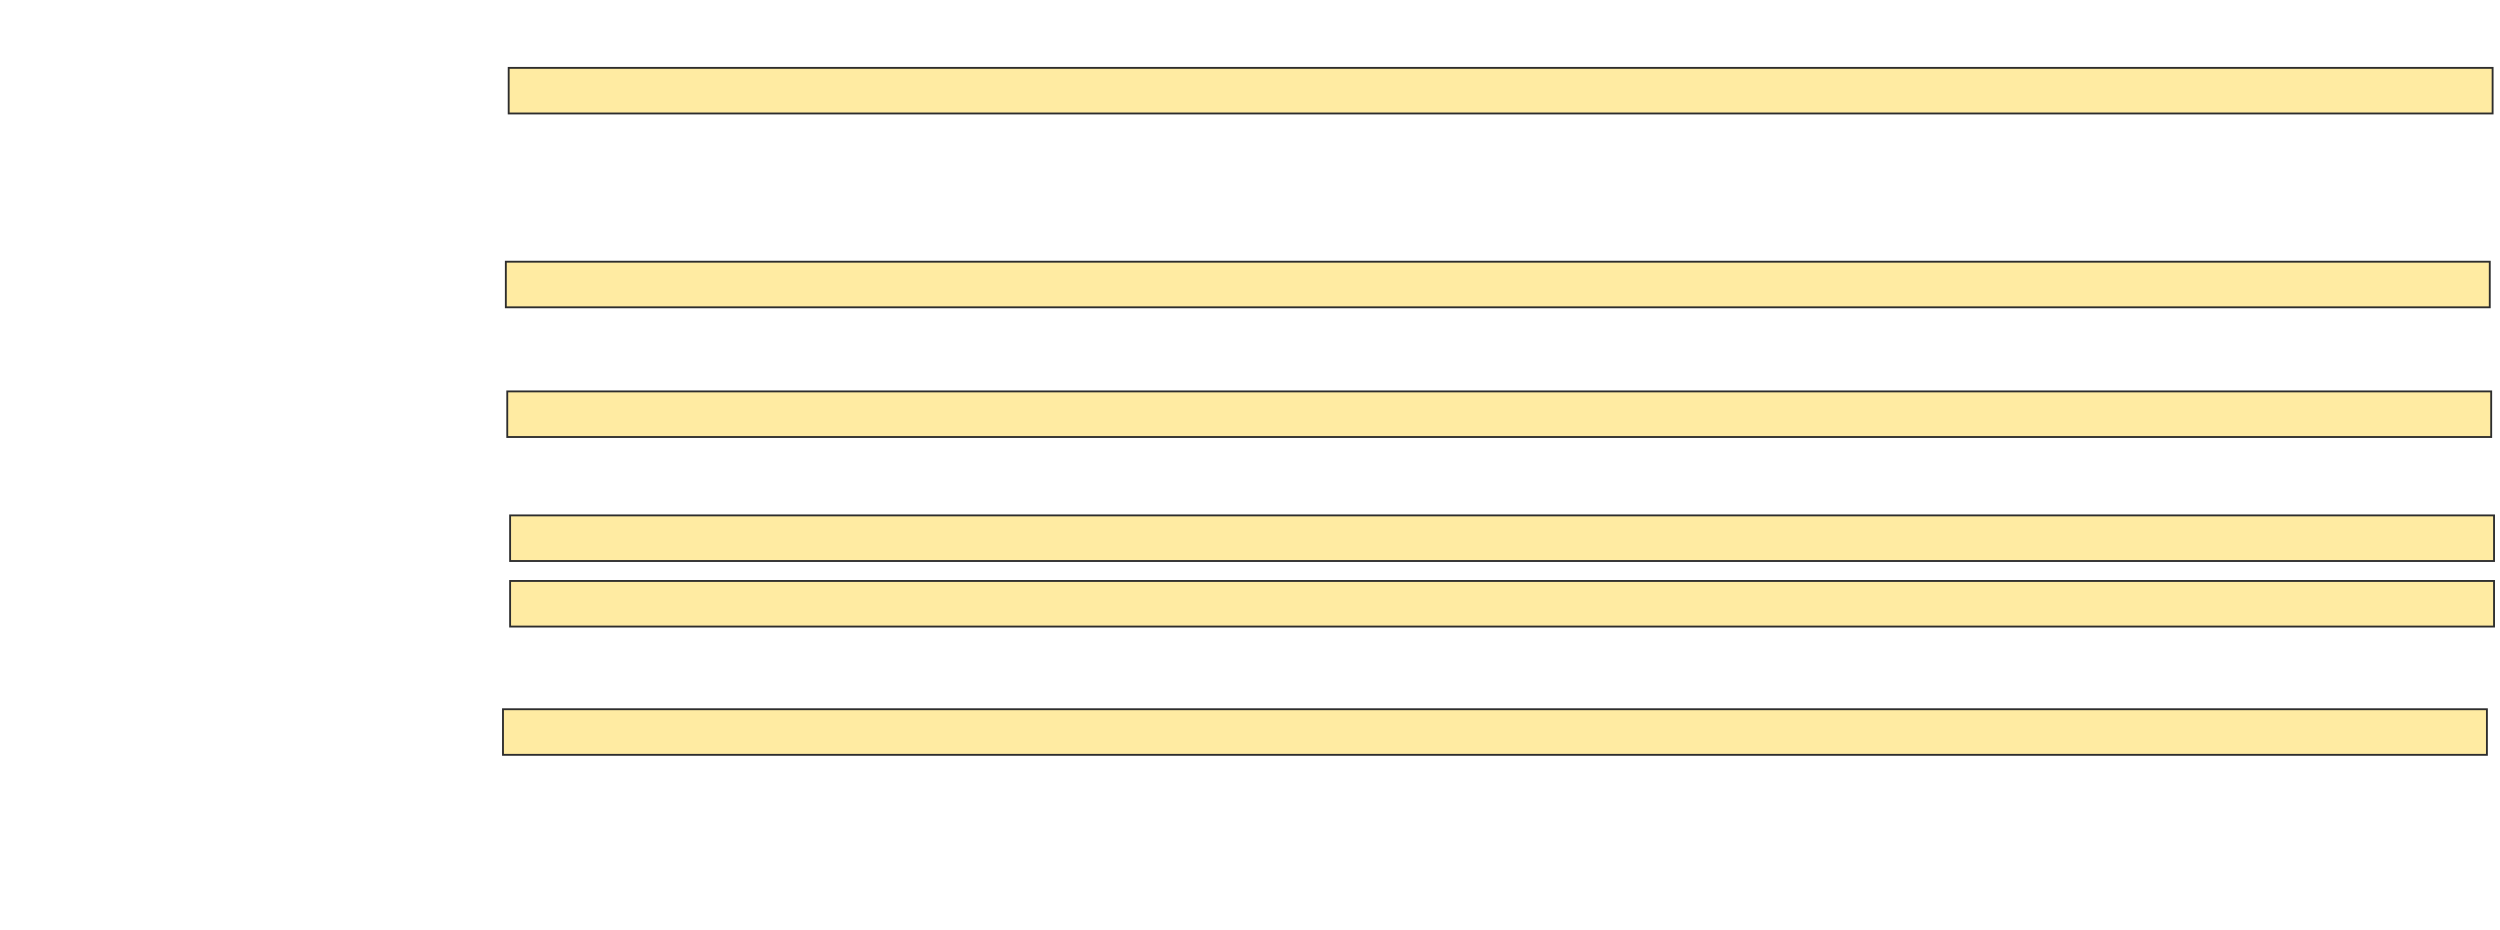
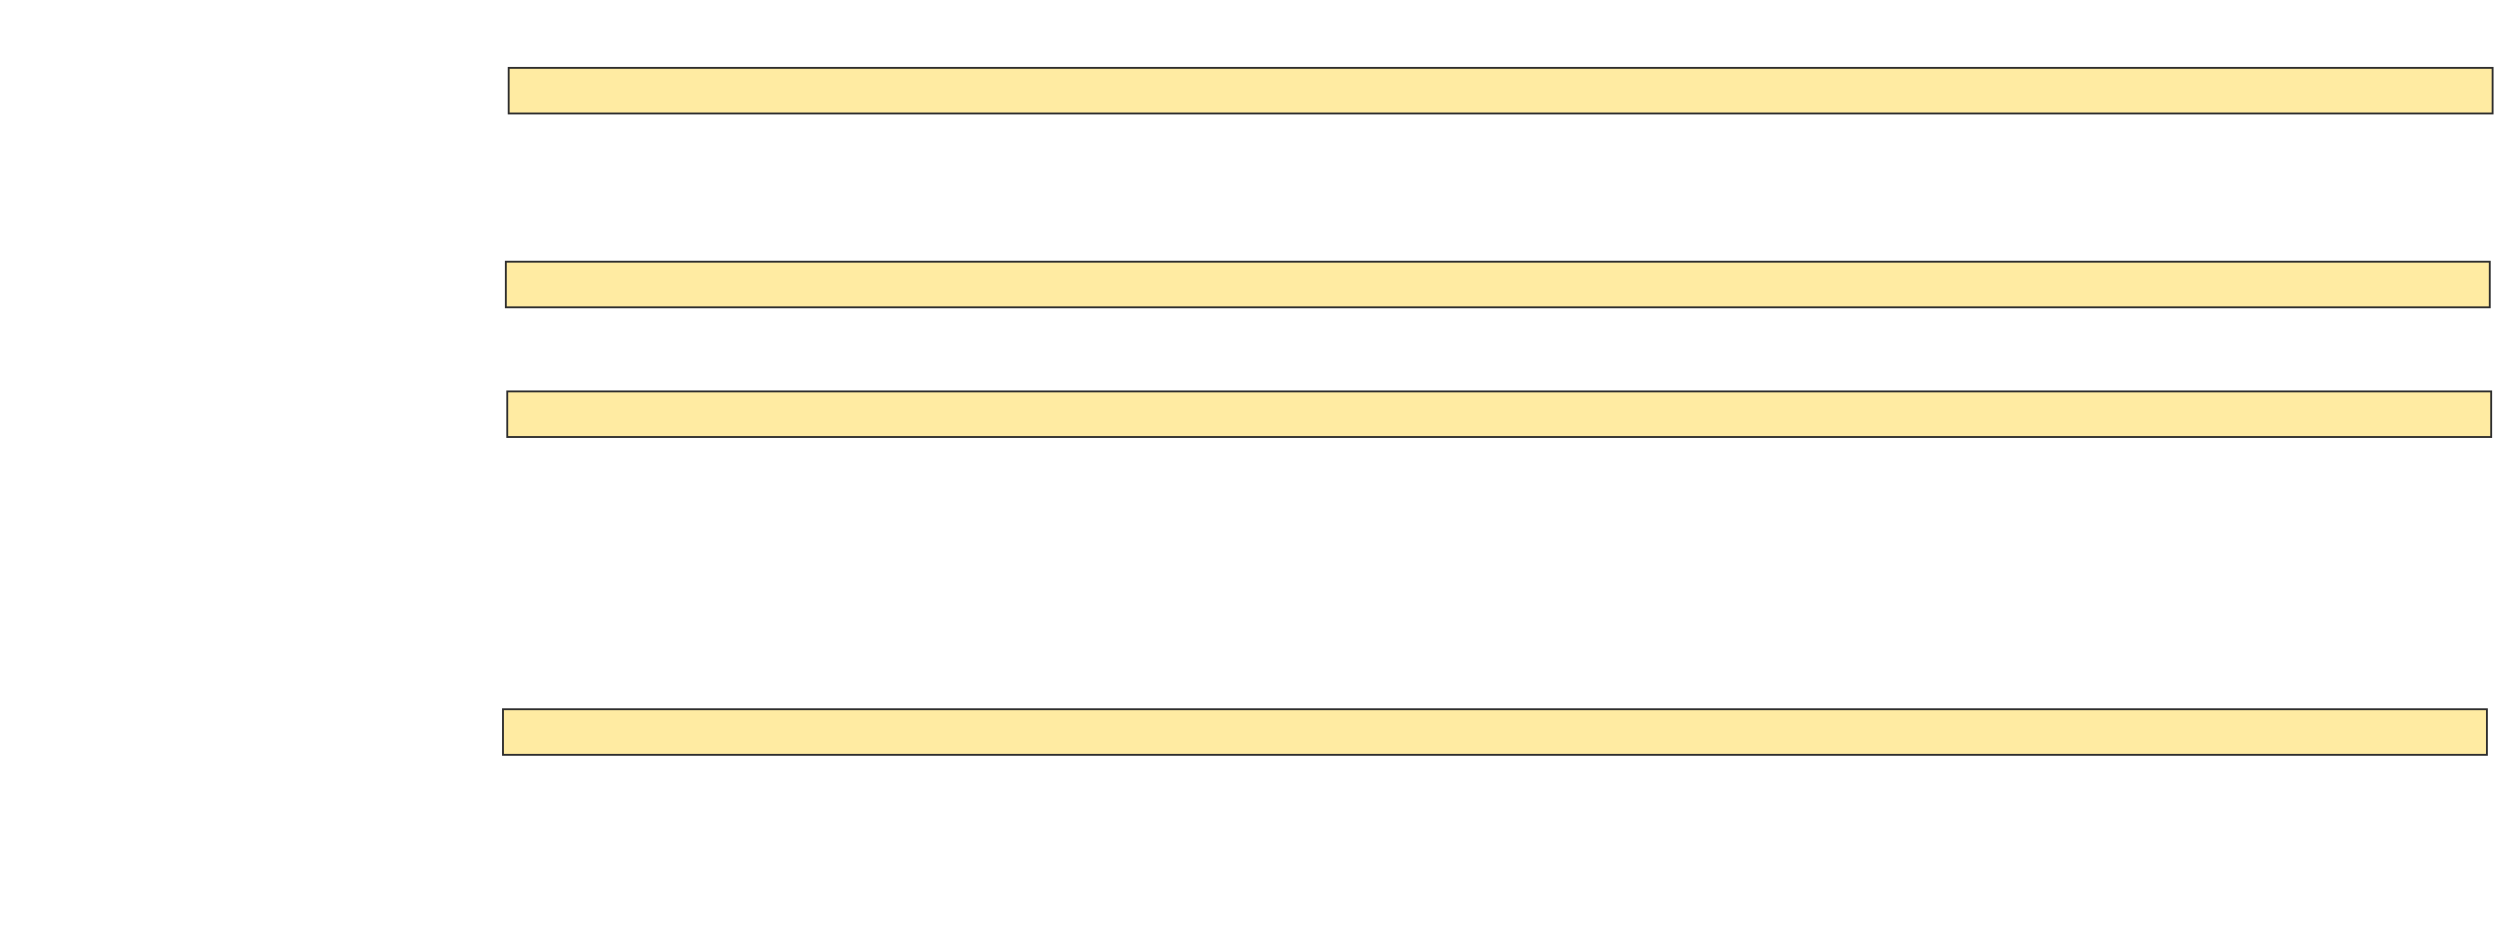
<svg xmlns="http://www.w3.org/2000/svg" width="1339" height="498">
  <g>
  </g>
  <g>
-     <rect id="8677905bd1fe45238f98d426e03ba6c7-ao-1" height="24.427" width="1062.595" y="36.351" x="272.45" stroke="#2D2D2D" fill="#FFEBA2" />
-     <rect id="8677905bd1fe45238f98d426e03ba6c7-ao-2" height="24.427" width="1062.595" y="140.168" x="270.924" stroke="#2D2D2D" fill="#FFEBA2" />
-     <rect id="8677905bd1fe45238f98d426e03ba6c7-ao-4" height="24.427" width="1062.595" y="209.634" x="271.687" stroke="#2D2D2D" fill="#FFEBA2" />
-     <rect id="8677905bd1fe45238f98d426e03ba6c7-ao-5" height="24.427" width="1062.595" y="276.046" x="273.214" stroke="#2D2D2D" fill="#FFEBA2" />
-     <rect id="8677905bd1fe45238f98d426e03ba6c7-ao-6" height="24.427" width="1062.595" y="311.16" x="273.214" stroke="#2D2D2D" fill="#FFEBA2" />
-     <rect id="8677905bd1fe45238f98d426e03ba6c7-ao-7" height="24.427" width="1062.595" y="379.863" x="269.397" stroke="#2D2D2D" fill="#FFEBA2" />
+     <rect fill="#FFEBA2" stroke="#2D2D2D" x="272.45" y="36.351" width="1062.595" height="24.427" id="8677905bd1fe45238f98d426e03ba6c7-ao-1" />
+     <rect fill="#FFEBA2" stroke="#2D2D2D" x="270.924" y="140.168" width="1062.595" height="24.427" id="8677905bd1fe45238f98d426e03ba6c7-ao-2" />
+     <rect fill="#FFEBA2" stroke="#2D2D2D" x="271.687" y="209.634" width="1062.595" height="24.427" id="8677905bd1fe45238f98d426e03ba6c7-ao-4" />
+     <rect fill="#FFEBA2" stroke="#2D2D2D" x="269.397" y="379.863" width="1062.595" height="24.427" id="8677905bd1fe45238f98d426e03ba6c7-ao-7" />
  </g>
</svg>
